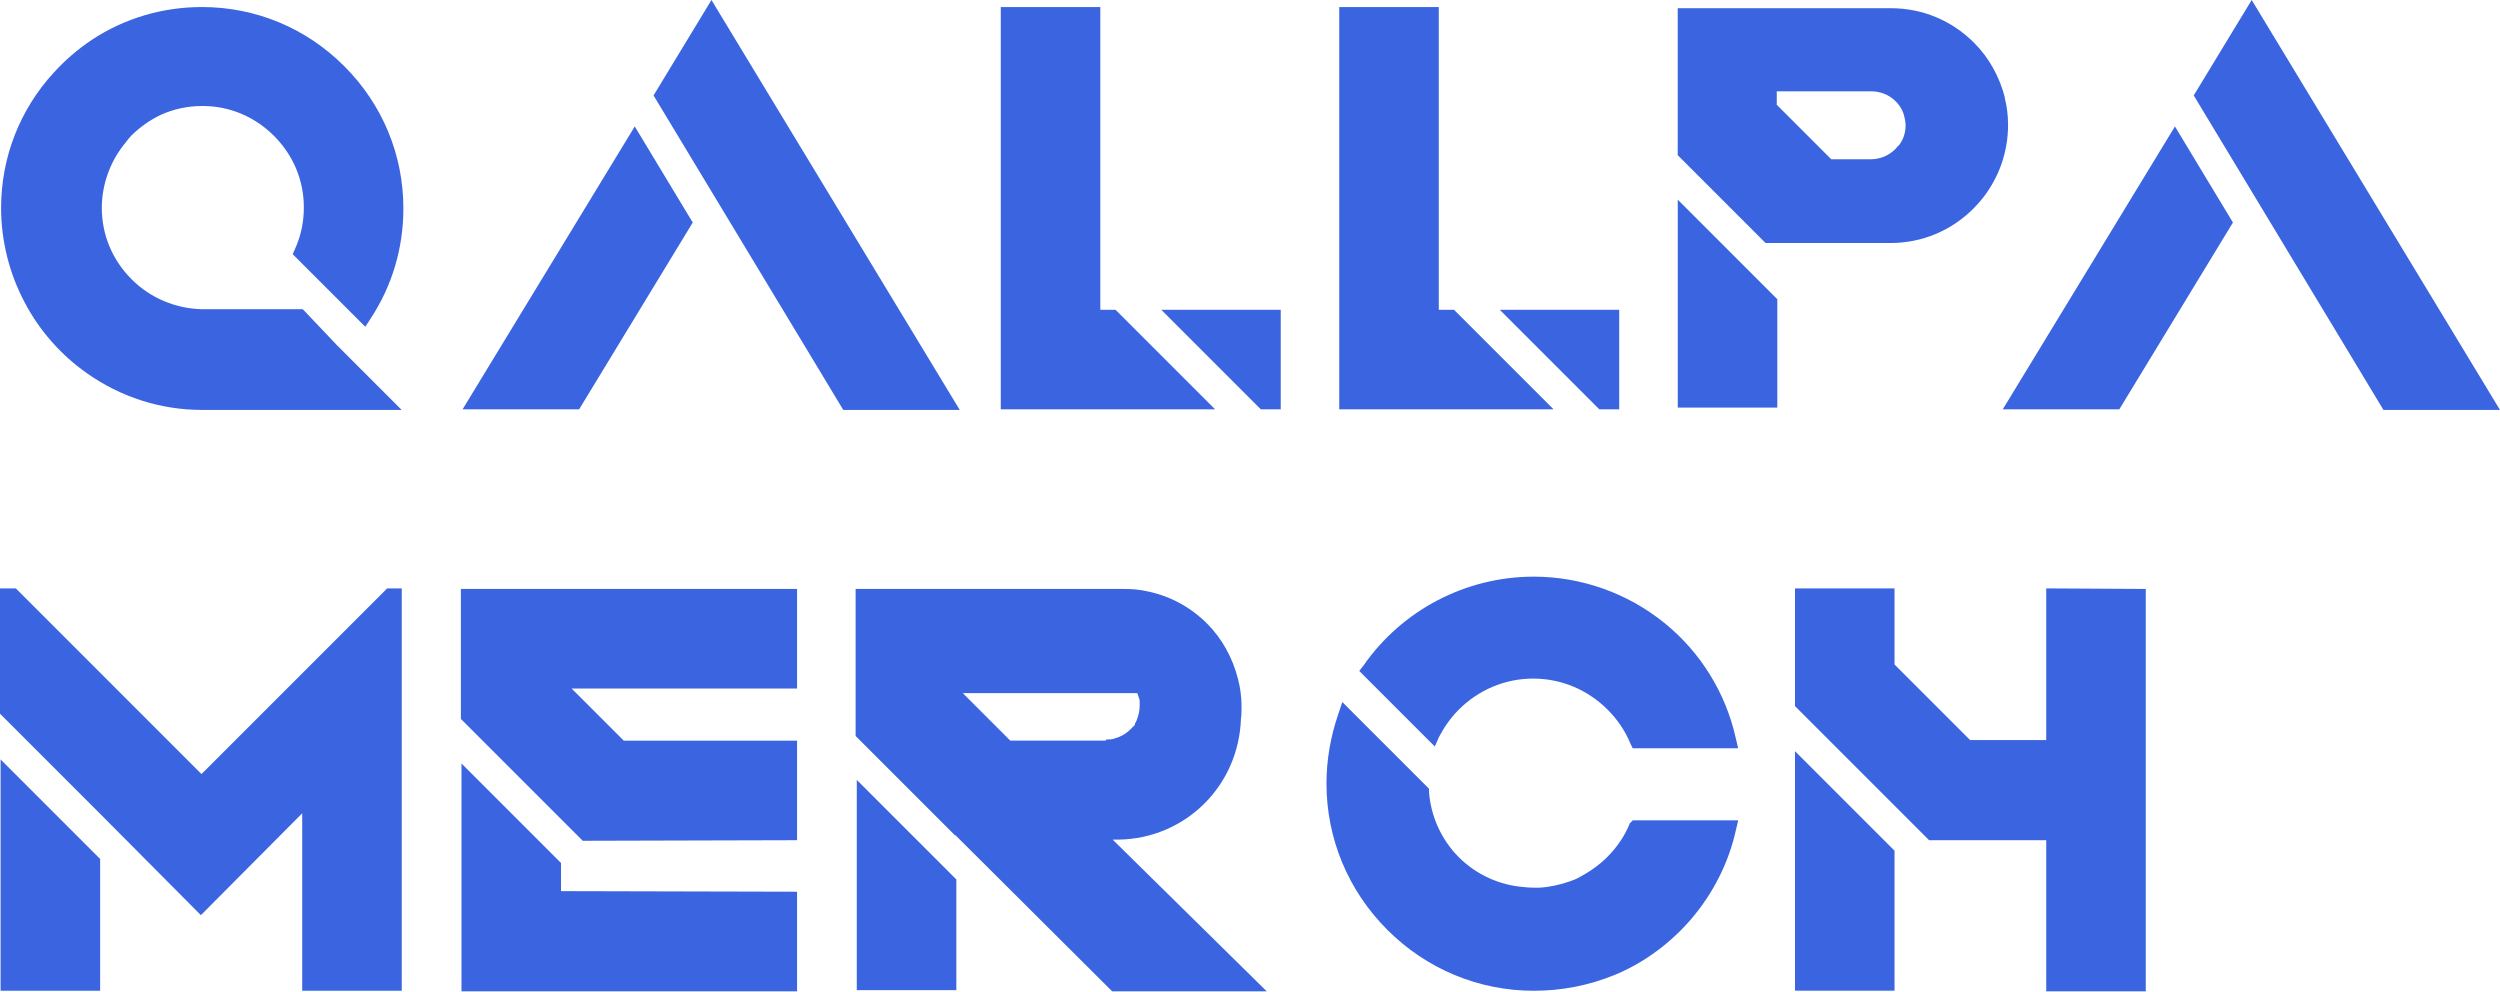
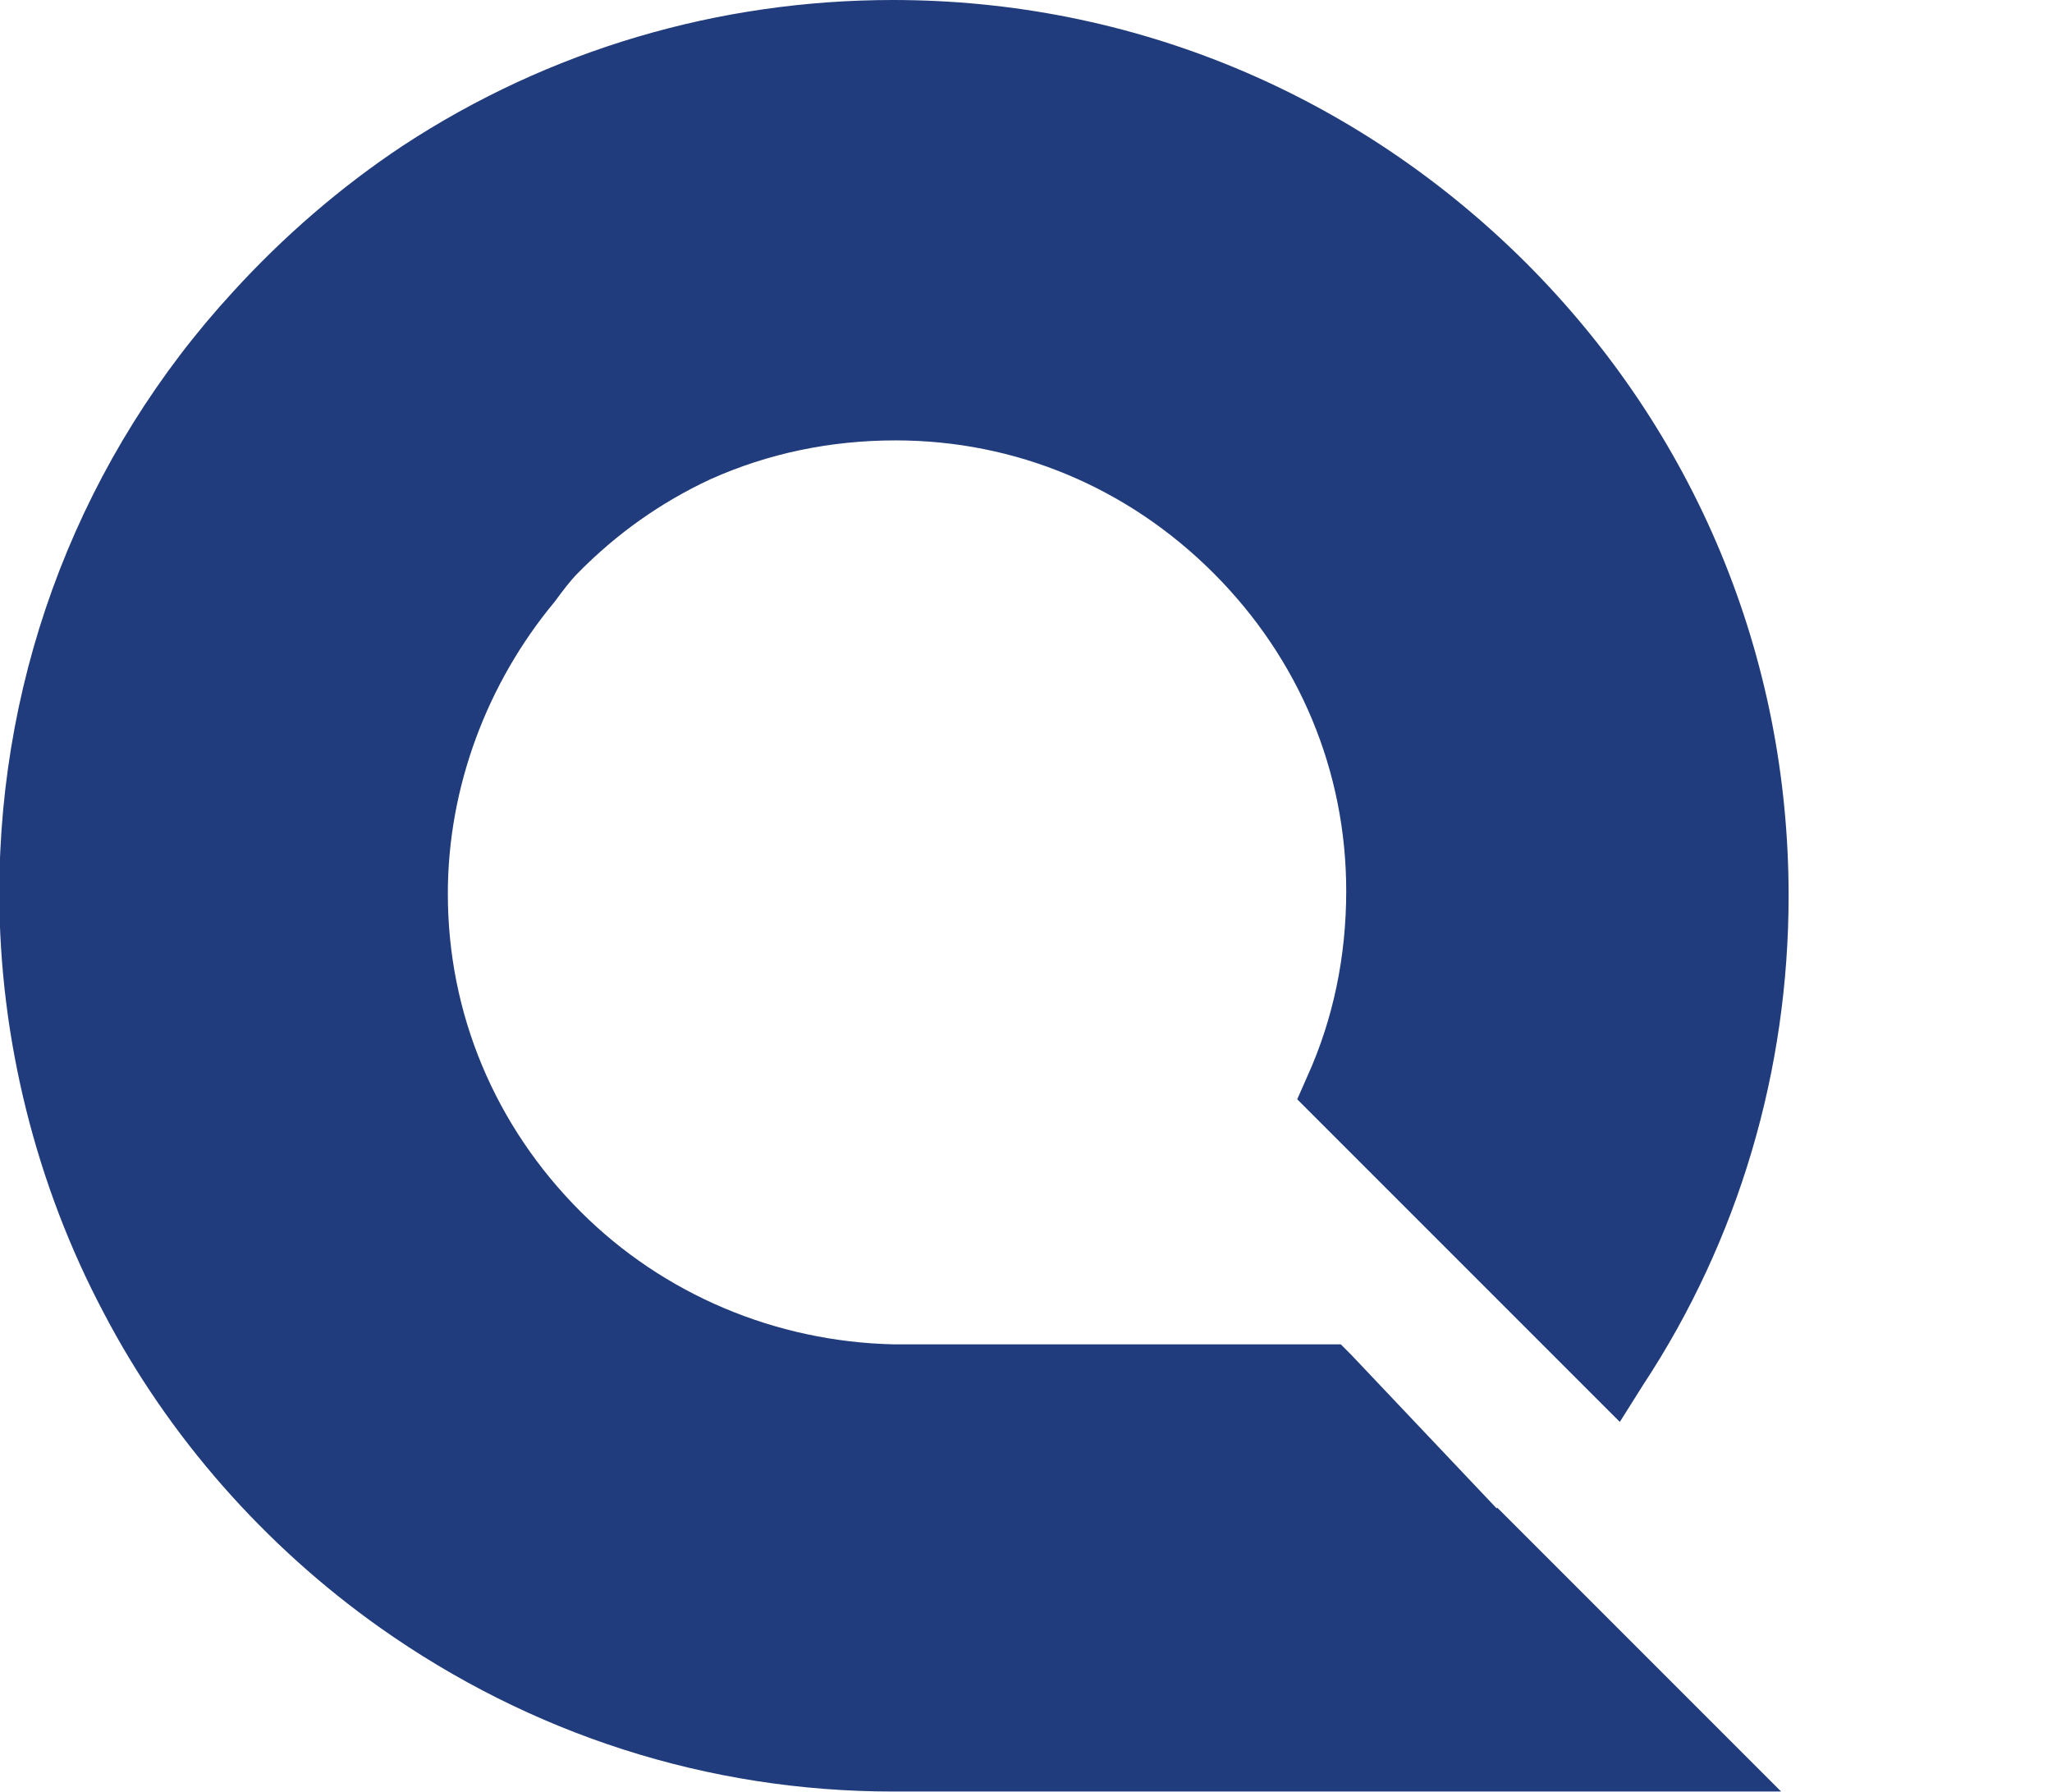
- <svg xmlns="http://www.w3.org/2000/svg" viewBox="0 0 596.94 236.7" data-name="Capa 2" id="Capa_2">
+ <svg xmlns="http://www.w3.org/2000/svg" id="Capa_1" data-name="Capa 1" viewBox="0 0 30.15 26.32">
  <defs>
    <style>
      .cls-1 {
-         fill: #3b65e0;
+         fill: #213c7c;
+         stroke-width: 0px;
      }
    </style>
  </defs>
-   <g data-name="Capa 1" id="Capa_1-2">
-     <g>
-       <path d="m80.67,82.64l15.24,15.24h-47.68c-9.93,0-19.44-3.08-27.55-8.81-6.15-4.34-11.33-10.21-14.82-16.92C2.22,65.3.26,57.47.26,49.64c0-12.03,4.47-23.49,12.58-32.3,2.66-2.94,5.73-5.59,9.09-7.83,7.83-5.17,16.92-7.83,26.29-7.83,12.87,0,24.89,5.03,33.98,14.12,9.09,9.09,14.12,21.12,14.12,33.98,0,9.37-2.66,18.46-7.83,26.29l-1.26,1.96-17.34-17.34.56-1.26c1.4-3.08,2.1-6.43,2.1-9.93,0-6.43-2.52-12.45-7.13-17.06-4.61-4.61-10.63-7.13-17.06-7.13-3.5,0-6.85.7-9.93,2.1-2.66,1.26-5.03,2.94-7.13,5.03-.42.42-.84.98-1.26,1.54-3.63,4.33-5.73,9.93-5.73,15.66,0,6.43,2.52,12.45,7.13,17.06,4.47,4.47,10.49,6.99,16.78,7.13h24.05l.56.56,7.83,8.25Z" class="cls-1" />
-       <path d="m151.57,30.2l13.84,22.93-27.13,44.61h-27.83l41.11-67.54Zm77.61,67.68h-27.83l-5.73-9.51-39.57-65.58L169.88,0l59.29,97.89Z" class="cls-1" />
-       <path d="m266.93,74.53l23.21,23.21h-51.18V1.68h23.77v72.3h3.64l.56.56Zm38.88-.56v23.77h-4.75l-23.77-23.77h28.53Z" class="cls-1" />
-       <path d="m347.75,74.53l23.21,23.21h-51.18V1.68h23.77v72.3h3.64l.56.56Zm38.88-.56v23.77h-4.75l-23.77-23.77h28.53Z" class="cls-1" />
-       <path d="m478.64,23.21c.56,2.1.84,4.34.84,6.57,0,6.43-2.1,12.45-6.01,17.48-.7.84-1.4,1.68-2.24,2.52-5.31,5.31-12.31,8.25-19.86,8.25h-29.79l-20.98-20.98V1.96h50.9c7.55,0,14.54,2.94,19.86,8.25,3.64,3.64,6.15,8.25,7.41,13.29l-.14-.28Zm-78.03,24.47l23.77,23.77v25.87h-23.77v-49.64Zm52.72-12.87c1.12-1.4,1.68-3.08,1.68-4.89,0-.7-.14-1.4-.28-1.96-.28-1.4-.98-2.66-2.1-3.78-1.54-1.54-3.64-2.38-5.87-2.38h-22.51v3.22l13.01,13.01h9.37c2.24,0,4.33-.84,5.87-2.38.28-.28.56-.56.7-.84h.14Z" class="cls-1" />
-       <path d="m519.33,30.2l13.84,22.93-27.13,44.61h-27.83l41.11-67.54Zm77.61,67.68h-27.83l-5.73-9.51-39.57-65.58,13.84-22.79,59.29,97.89Z" class="cls-1" />
-       <path d="m95.93,140.49v96.07h-23.77v-42.37l-24.19,24.33-24.19-24.33L0,170.42v-29.92h3.78l44.33,44.33,44.33-44.33h3.5ZM.14,181.33l23.77,23.77v31.46H.14v-55.24Z" class="cls-1" />
-       <path d="m139.14,200.76l-29.09-29.09v-31.04h80.27v23.77h-53.84l12.45,12.45h41.39v23.77l-51.18.14Zm51.18,12.17v23.77h-80.13v-54.4l23.77,23.77v6.71l56.35.14Z" class="cls-1" />
-       <path d="m302.47,236.7h-36.92l-.56-.56-36.92-36.78v.14l-23.77-23.77v-35.1h64.19c1.82,0,3.64.14,5.45.56,5.45,1.12,10.35,3.78,14.26,7.69,3.64,3.64,6.15,8.25,7.41,13.28.56,2.1.84,4.33.84,6.57,0,.98,0,1.96-.14,2.94-.28,7.69-3.36,14.82-8.67,20.14-5.45,5.45-12.73,8.53-20.42,8.67h-1.54l36.78,36.22Zm-97.89-50.48l23.77,23.77v26.43h-23.77v-50.2Zm59.57-9.65c.56,0,1.12,0,1.68-.14l1.26-.42c1.12-.42,2.1-1.12,2.94-1.96.14-.14.28-.28.42-.42.14-.14.28-.28.42-.42.14-.14.14-.28.14-.42.14-.28.28-.56.42-.84.42-1.12.7-2.24.7-3.5v-.84c0-.28,0-.56-.14-.84-.14-.42-.28-.84-.42-1.26h-41.67l11.33,11.33h22.79l.14-.28Z" class="cls-1" />
-       <path d="m389.87,195.87h25.17l-.56,2.38c-1.54,6.99-4.75,13.7-9.23,19.44-4.34,5.59-10.07,10.35-16.36,13.56-1.12.56-2.24,1.12-3.36,1.54-6.15,2.52-12.59,3.78-19.3,3.78-13.14,0-25.59-5.17-34.96-14.54s-14.54-21.81-14.54-34.96c0-5.59.98-11.19,2.8-16.5l.98-2.94,20.7,20.7v.7c.42,5.87,2.94,11.47,7.13,15.66,4.2,4.2,9.79,6.71,15.66,7.13,1.12.14,2.38.14,3.5.14,2.52-.14,5.03-.7,7.41-1.54.84-.28,1.54-.56,2.24-.98,2.38-1.26,4.61-2.8,6.57-4.75,2.38-2.38,4.2-5.03,5.45-8.11l.7-.7Zm-47.27-17.62l-18.04-18.04.98-1.26c9.23-13.29,24.47-21.26,40.69-21.26,11.33,0,22.37,3.92,31.18,11.05,8.67,6.99,14.68,16.78,17.06,27.55l.56,2.38h-25.17l-.56-1.12c-1.26-3.08-3.08-5.73-5.45-8.11-4.75-4.75-11.05-7.41-17.76-7.41s-13.01,2.66-17.76,7.41c-1.96,1.96-3.5,4.19-4.75,6.57l-.98,2.24Z" class="cls-1" />
-       <path d="m512.36,140.63v96.07h-23.77v-36.08h-27.97l-32.02-32.02v-28.11h23.77v18.18l18.04,18.04h18.18v-36.22l23.77.14Zm-83.76,38.73l23.77,23.77v33.42h-23.77v-57.19Z" class="cls-1" />
-     </g>
-   </g>
+   <path class="cls-1" d="M22,22.15l4.17,4.17h-13.05c-2.72,0-5.32-.84-7.54-2.41-1.68-1.19-3.1-2.79-4.06-4.63-.99-1.87-1.53-4.02-1.53-6.16,0-3.29,1.22-6.43,3.44-8.84.73-.8,1.57-1.53,2.49-2.14C8.07.73,10.56,0,13.12,0c3.52,0,6.81,1.38,9.3,3.86,2.49,2.49,3.86,5.78,3.86,9.3,0,2.56-.73,5.05-2.14,7.19l-.34.54-4.74-4.74.15-.34c.38-.84.57-1.76.57-2.72,0-1.76-.69-3.41-1.95-4.67-1.26-1.26-2.91-1.95-4.67-1.95-.96,0-1.87.19-2.72.57-.73.34-1.38.8-1.95,1.38-.11.11-.23.27-.34.42-.99,1.19-1.57,2.72-1.57,4.29,0,1.76.69,3.41,1.95,4.67,1.22,1.22,2.87,1.91,4.59,1.95h6.58l.15.15,2.14,2.26Z" />
</svg>
